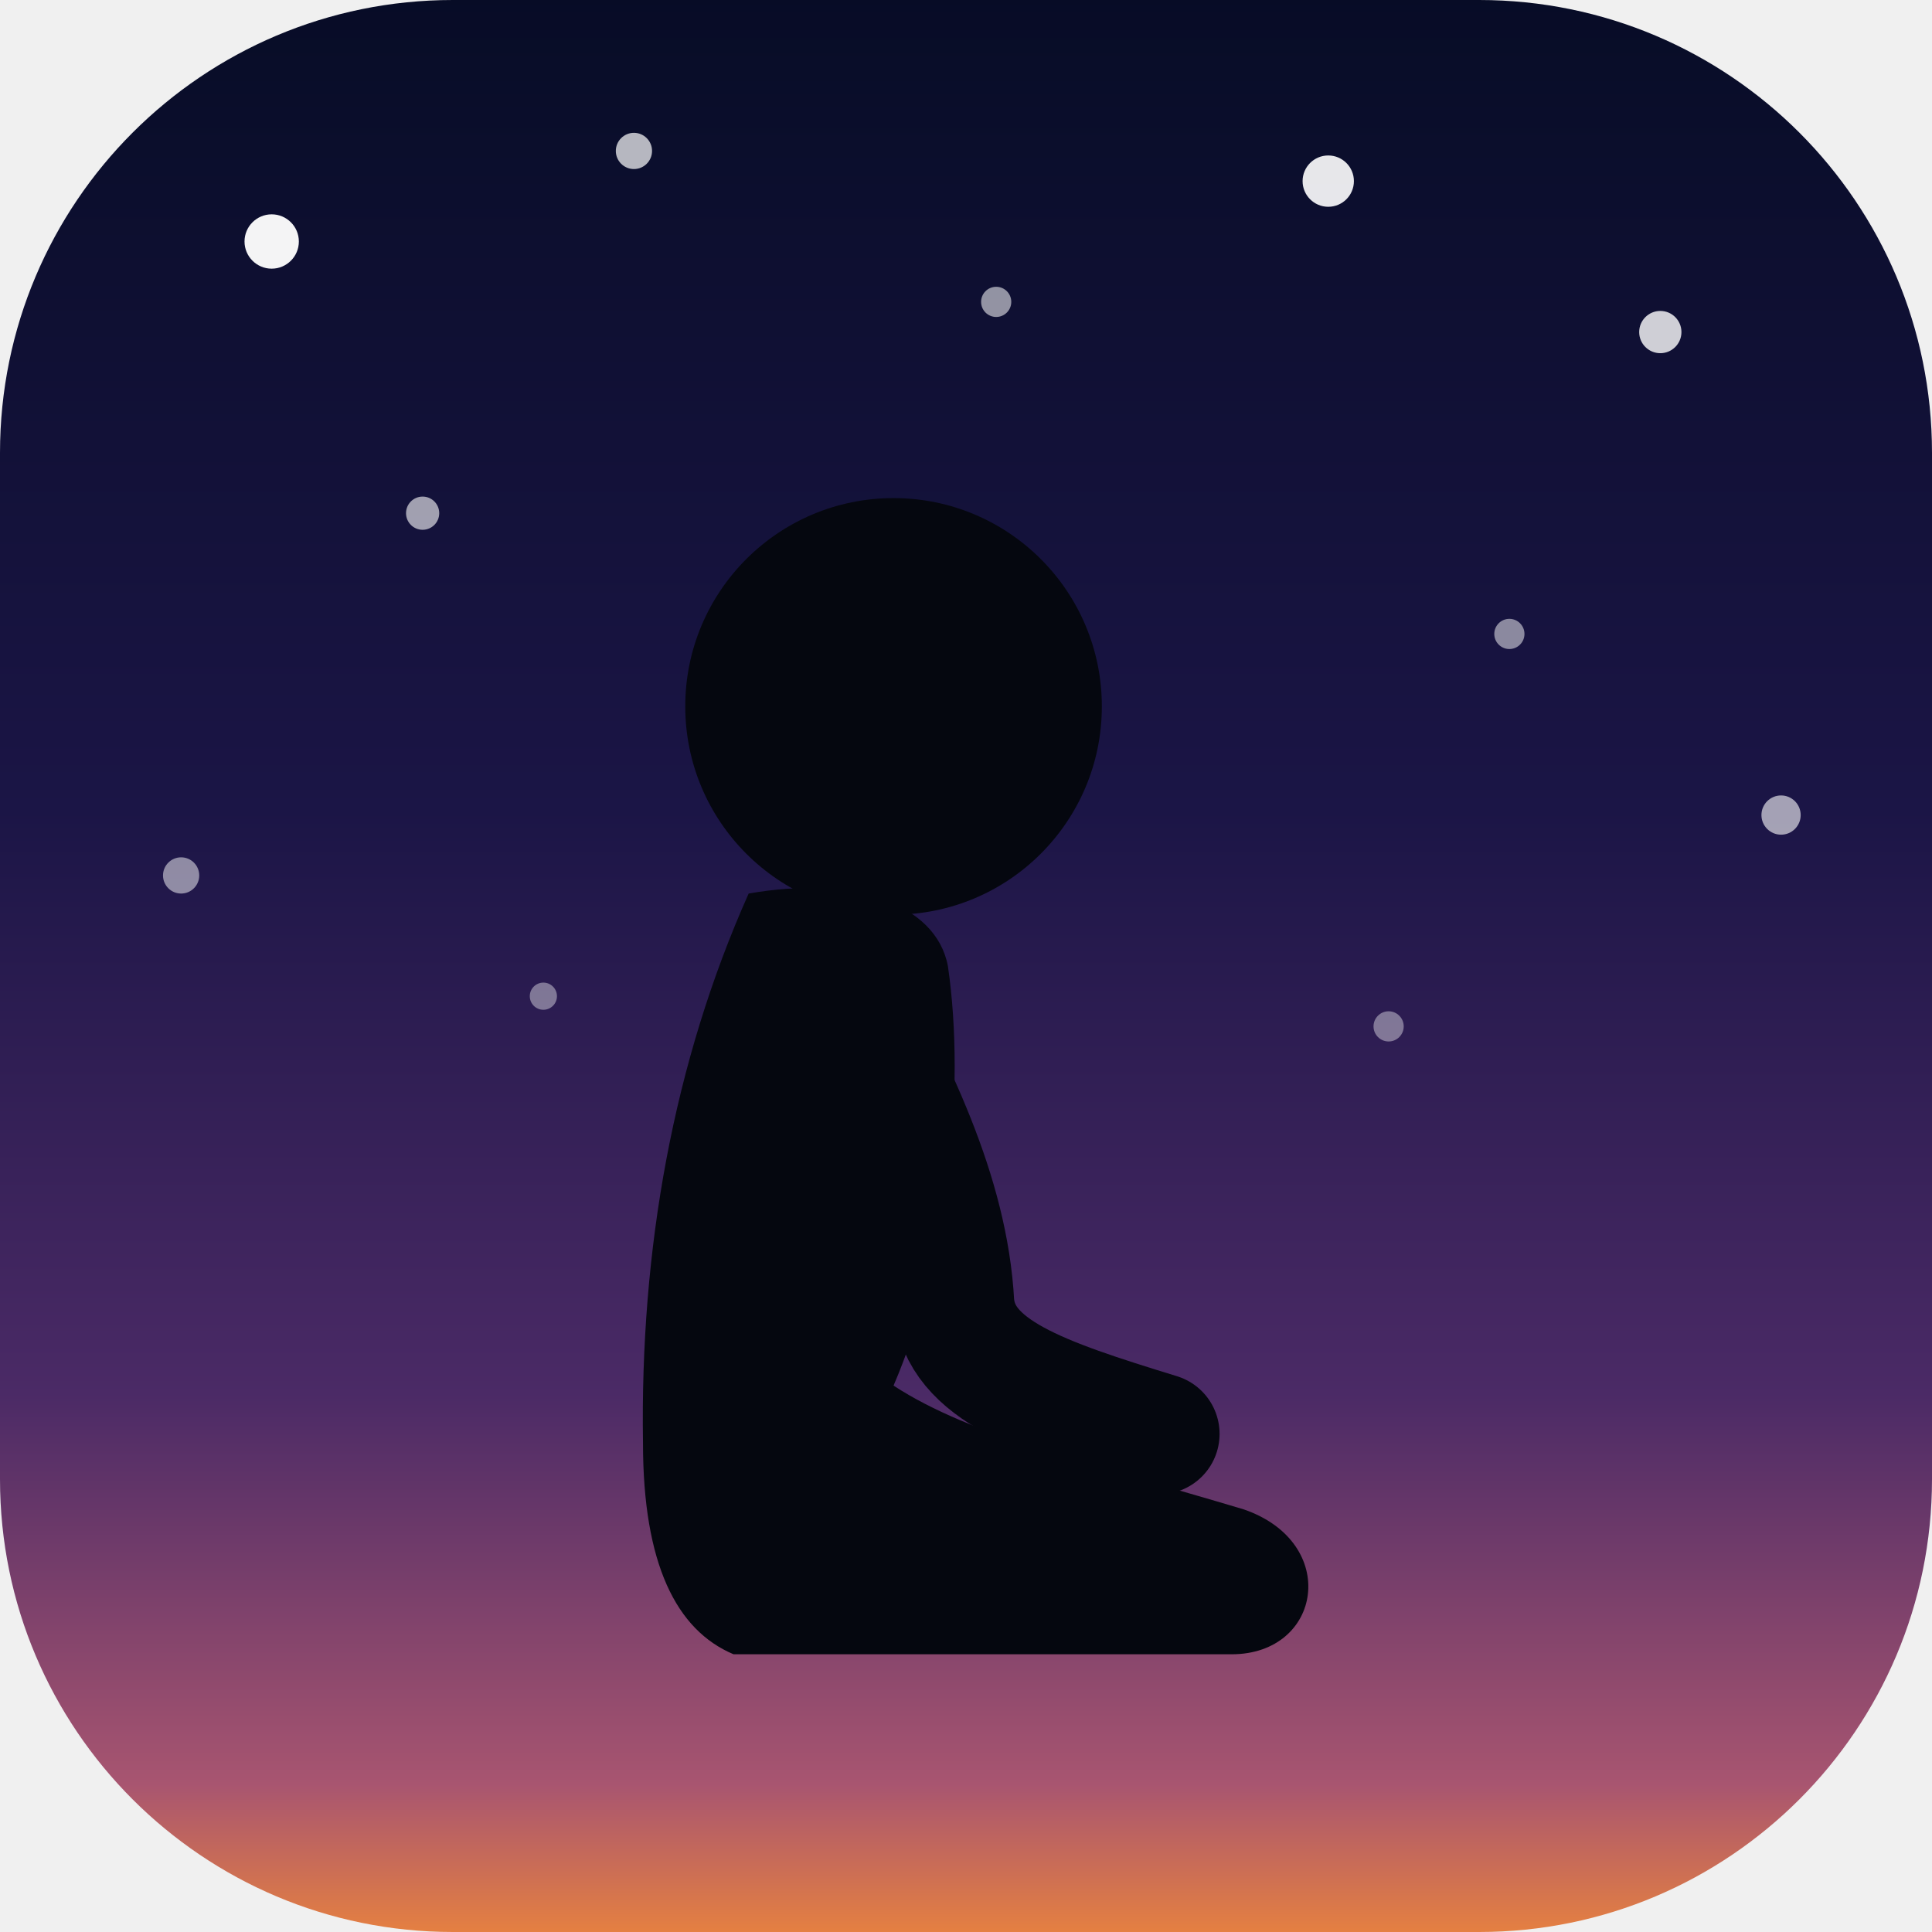
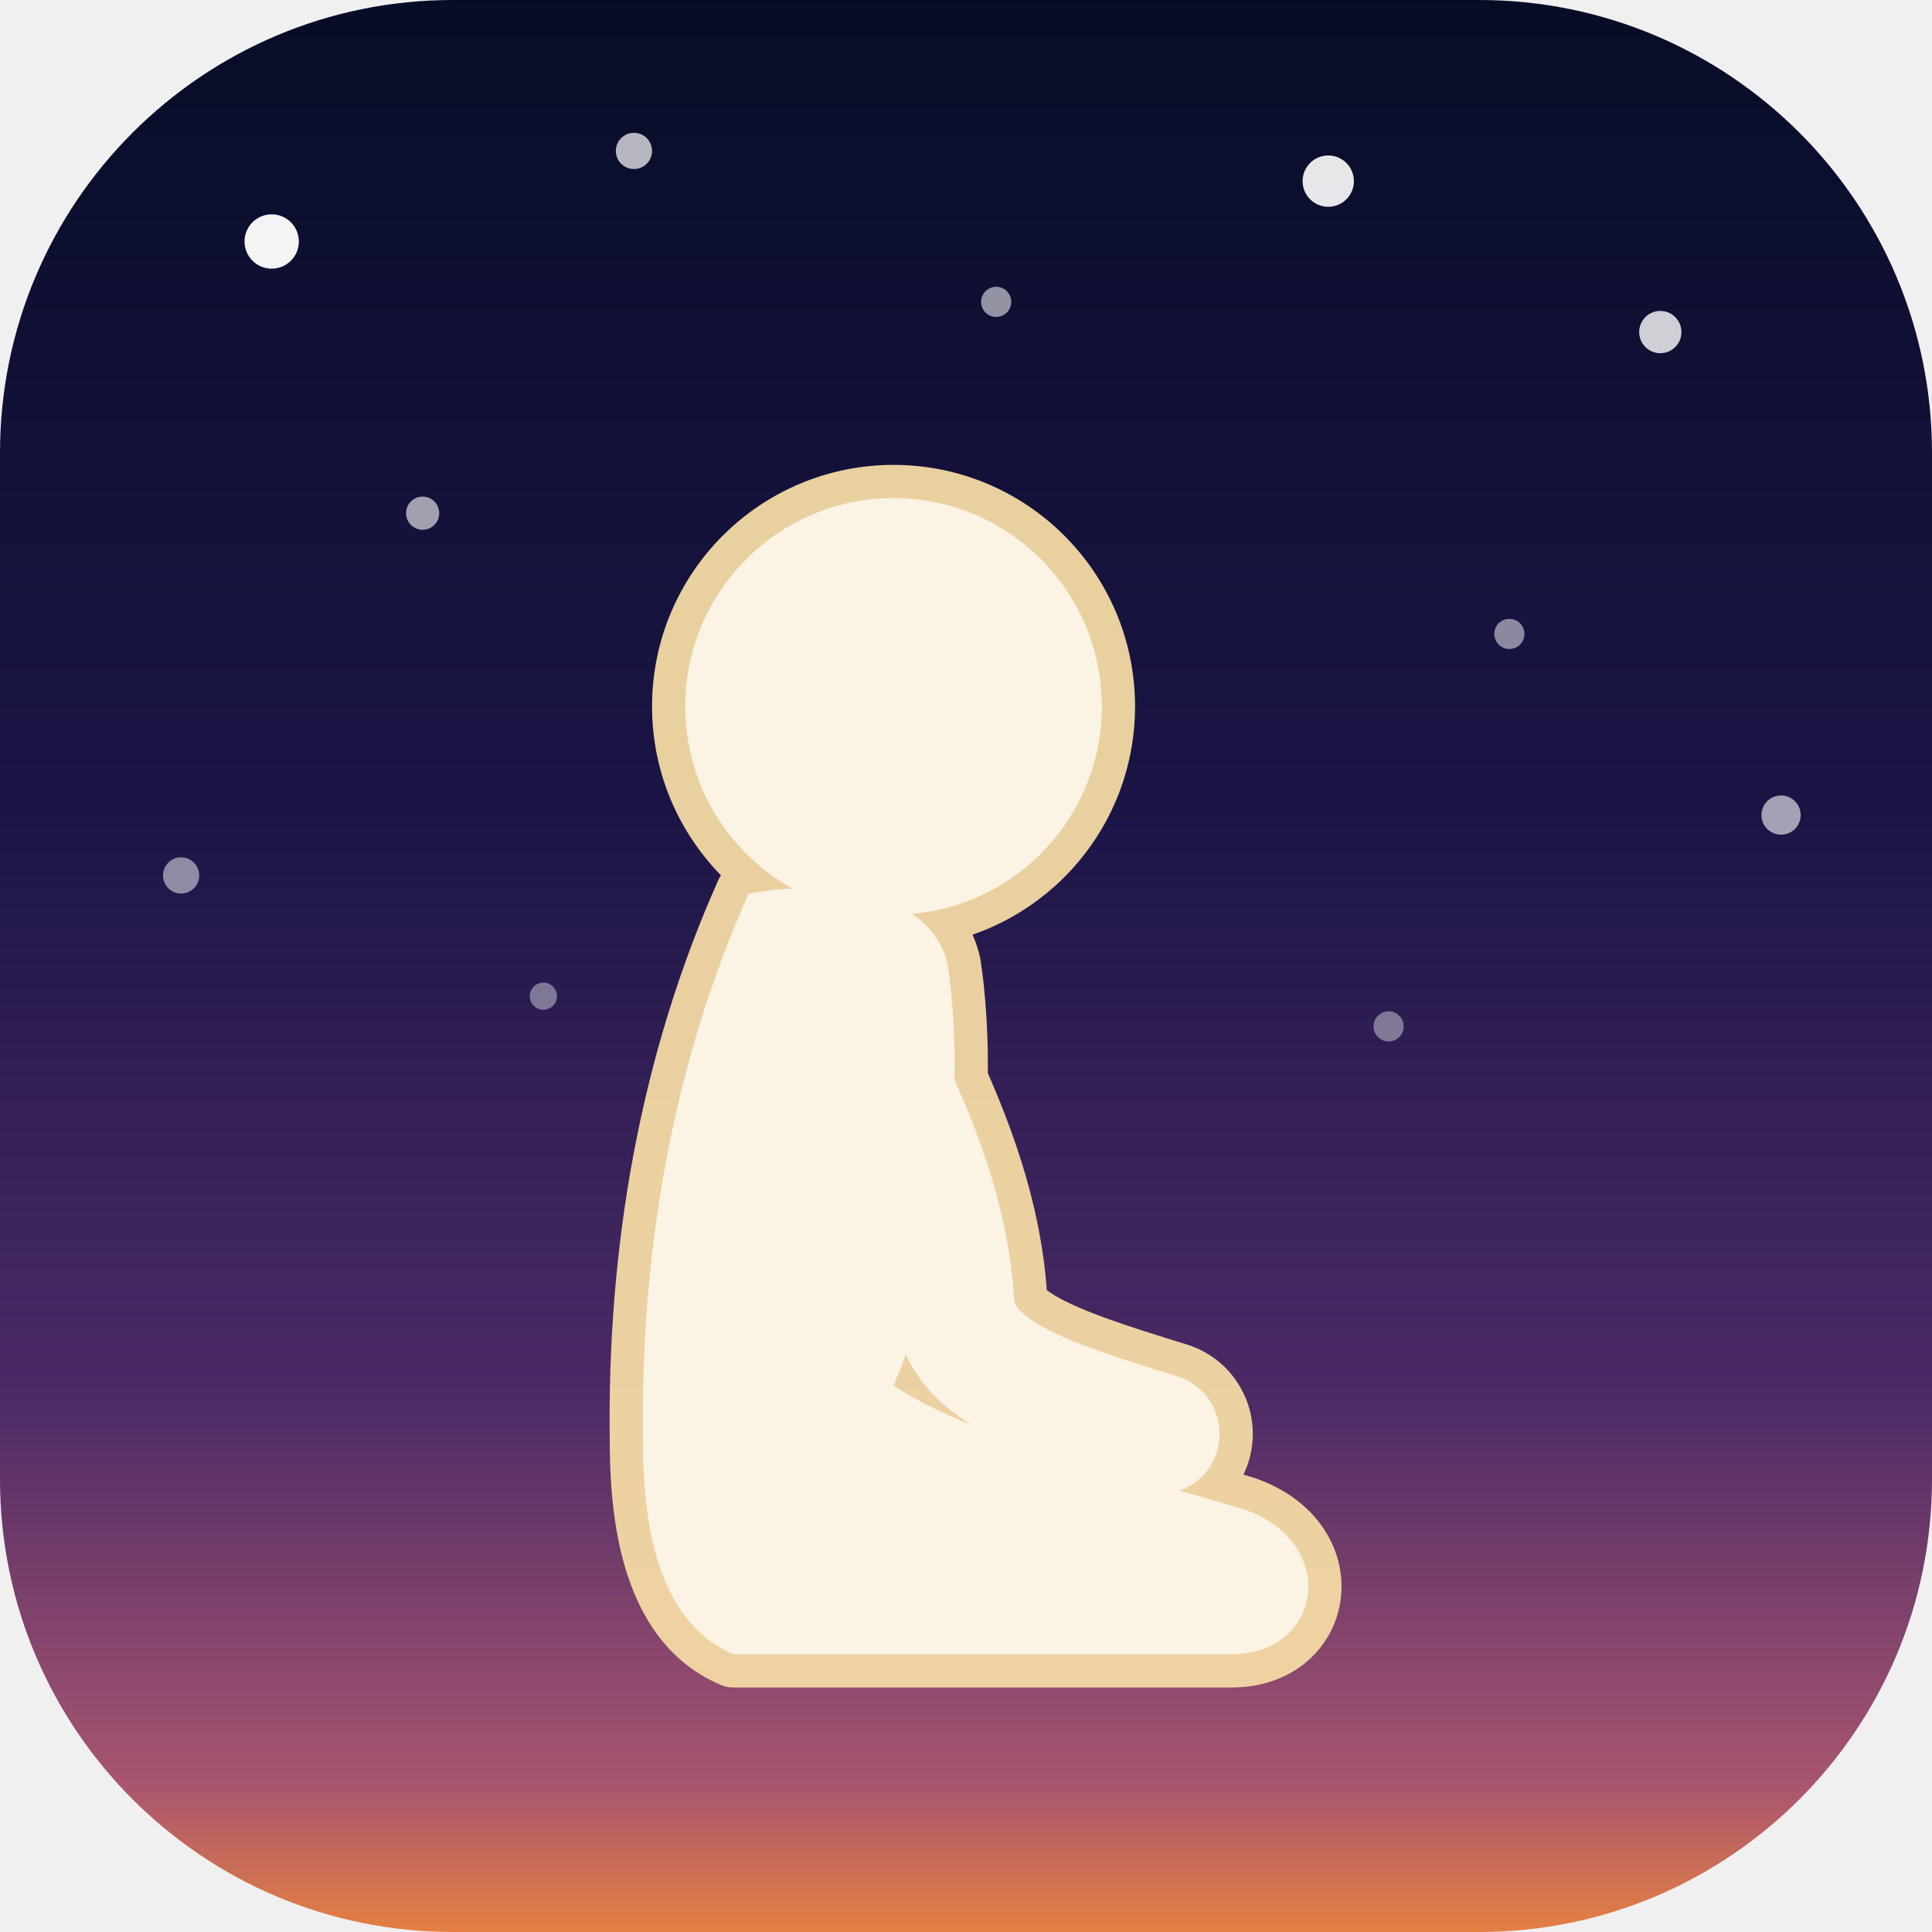
<svg xmlns="http://www.w3.org/2000/svg" viewBox="0 0 64 64" role="img" aria-label="Seiza">
  <defs>
    <linearGradient id="sky" x1="0" y1="0" x2="0" y2="1">
      <stop offset="0%" stop-color="#070c26" />
      <stop offset="42%" stop-color="#1b1546" />
      <stop offset="72%" stop-color="#4b2a66" />
      <stop offset="92%" stop-color="#a85570" />
      <stop offset="100%" stop-color="#e8823f" />
    </linearGradient>
    <clipPath id="frame">
      <rect width="64" height="64" rx="15" />
    </clipPath>
  </defs>
  <g clip-path="url(#frame)">
    <rect width="64" height="64" fill="url(#sky)" />
    <g fill="#ffffff">
      <circle cx="9" cy="8" r="0.9" opacity="0.95" />
      <circle cx="21" cy="5" r="0.6" opacity="0.7" />
      <circle cx="33" cy="10" r="0.5" opacity="0.55" />
      <circle cx="44" cy="6" r="0.85" opacity="0.9" />
      <circle cx="55" cy="11" r="0.7" opacity="0.8" />
      <circle cx="14" cy="17" r="0.55" opacity="0.6" />
      <circle cx="27" cy="20" r="0.75" opacity="0.75" />
      <circle cx="50" cy="21" r="0.5" opacity="0.5" />
      <circle cx="59" cy="27" r="0.65" opacity="0.6" />
      <circle cx="6" cy="29" r="0.6" opacity="0.5" />
      <circle cx="18" cy="33" r="0.45" opacity="0.4" />
      <circle cx="46" cy="34" r="0.5" opacity="0.4" />
    </g>
-     <g transform="translate(-5 5)">
-       <g fill="#05070f">
+     <defs>
+       <path id="body" d="M29.8 24.6                C27.3 30.2, 26.2 36.4, 26.3 42.8                C26.3 46.8, 27.4 49, 29.3 49.8                L45.8 49.8                C48.8 49.8, 49.4 46.1, 46.2 45.0                C41.2 43.5, 37.2 42.6, 34.6 40.9                C36.4 36.7, 37.0 31.1, 36.4 27.0                C36.0 24.9, 33.2 24.0, 29.8 24.6 Z" />
+       <path id="arm" d="M32.8 27.6 C34.6 31.0, 36.4 34.5, 36.6 38.2 C36.8 40.4, 39.5 41.3, 43.4 42.5" />
+     </defs>
+     <g transform="translate(-5 5)" stroke-linecap="round" stroke-linejoin="round">
+       <g opacity="0.95">
+         <g fill="#f3d9a4" stroke="#f3d9a4" stroke-width="2.2">
+           <circle cx="34.6" cy="18.4" r="6.9" />
+           <use href="#body" />
+         </g>
+         <use href="#arm" fill="none" stroke="#f3d9a4" stroke-width="6.2" />
+       </g>
+       <g fill="#fbf3e4">
        <circle cx="34.6" cy="18.4" r="6.9" />
-         <path d="M29.8 24.6                  C27.3 30.2, 26.2 36.4, 26.3 42.8                  C26.3 46.8, 27.4 49, 29.3 49.8                  L45.8 49.8                  C48.8 49.8, 49.4 46.1, 46.2 45.0                  C41.2 43.5, 37.2 42.6, 34.6 40.9                  C36.4 36.7, 37.0 31.1, 36.4 27.0                  C36.0 24.9, 33.2 24.0, 29.8 24.6 Z" />
+         <use href="#body" />
      </g>
-       <path d="M32.8 27.6 C34.6 31.0, 36.4 34.5, 36.6 38.2 C36.8 40.4, 39.5 41.3, 43.4 42.5" fill="none" stroke="#05070f" stroke-width="4" stroke-linecap="round" stroke-linejoin="round" />
+       <use href="#arm" fill="none" stroke="#fbf3e4" stroke-width="4" />
    </g>
  </g>
</svg>
